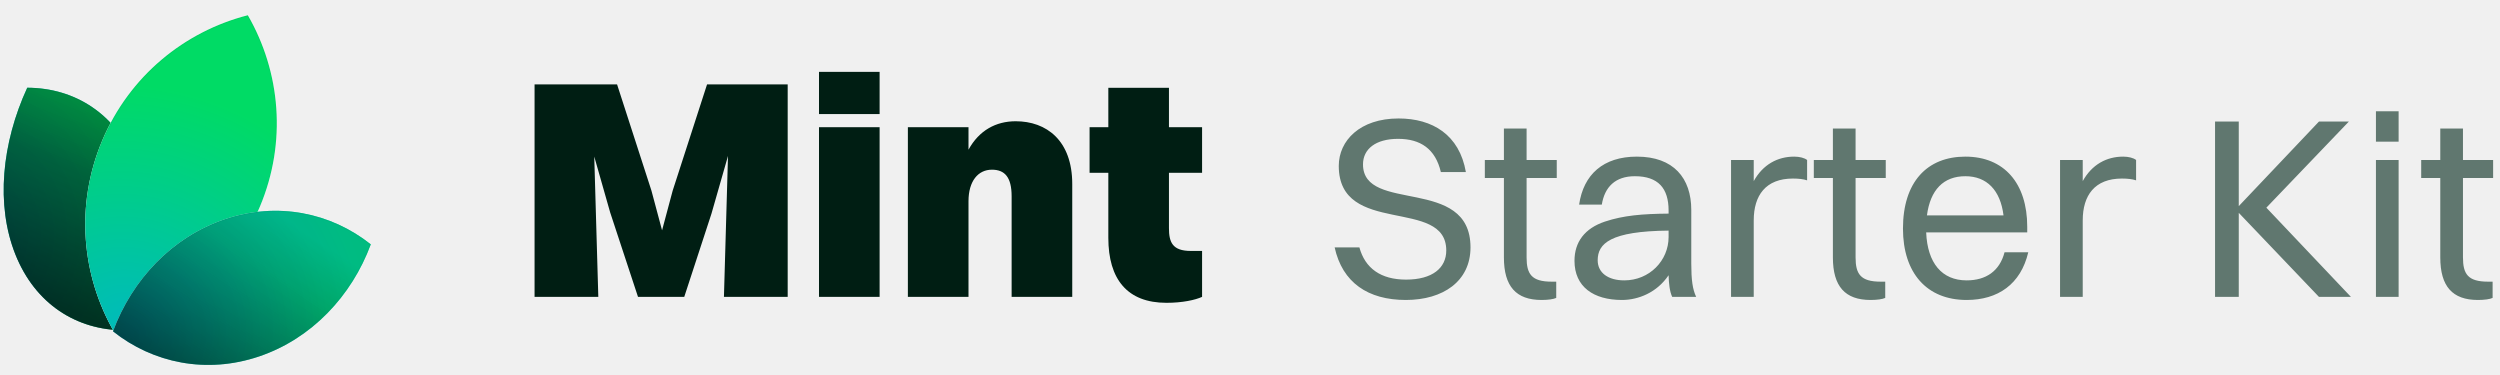
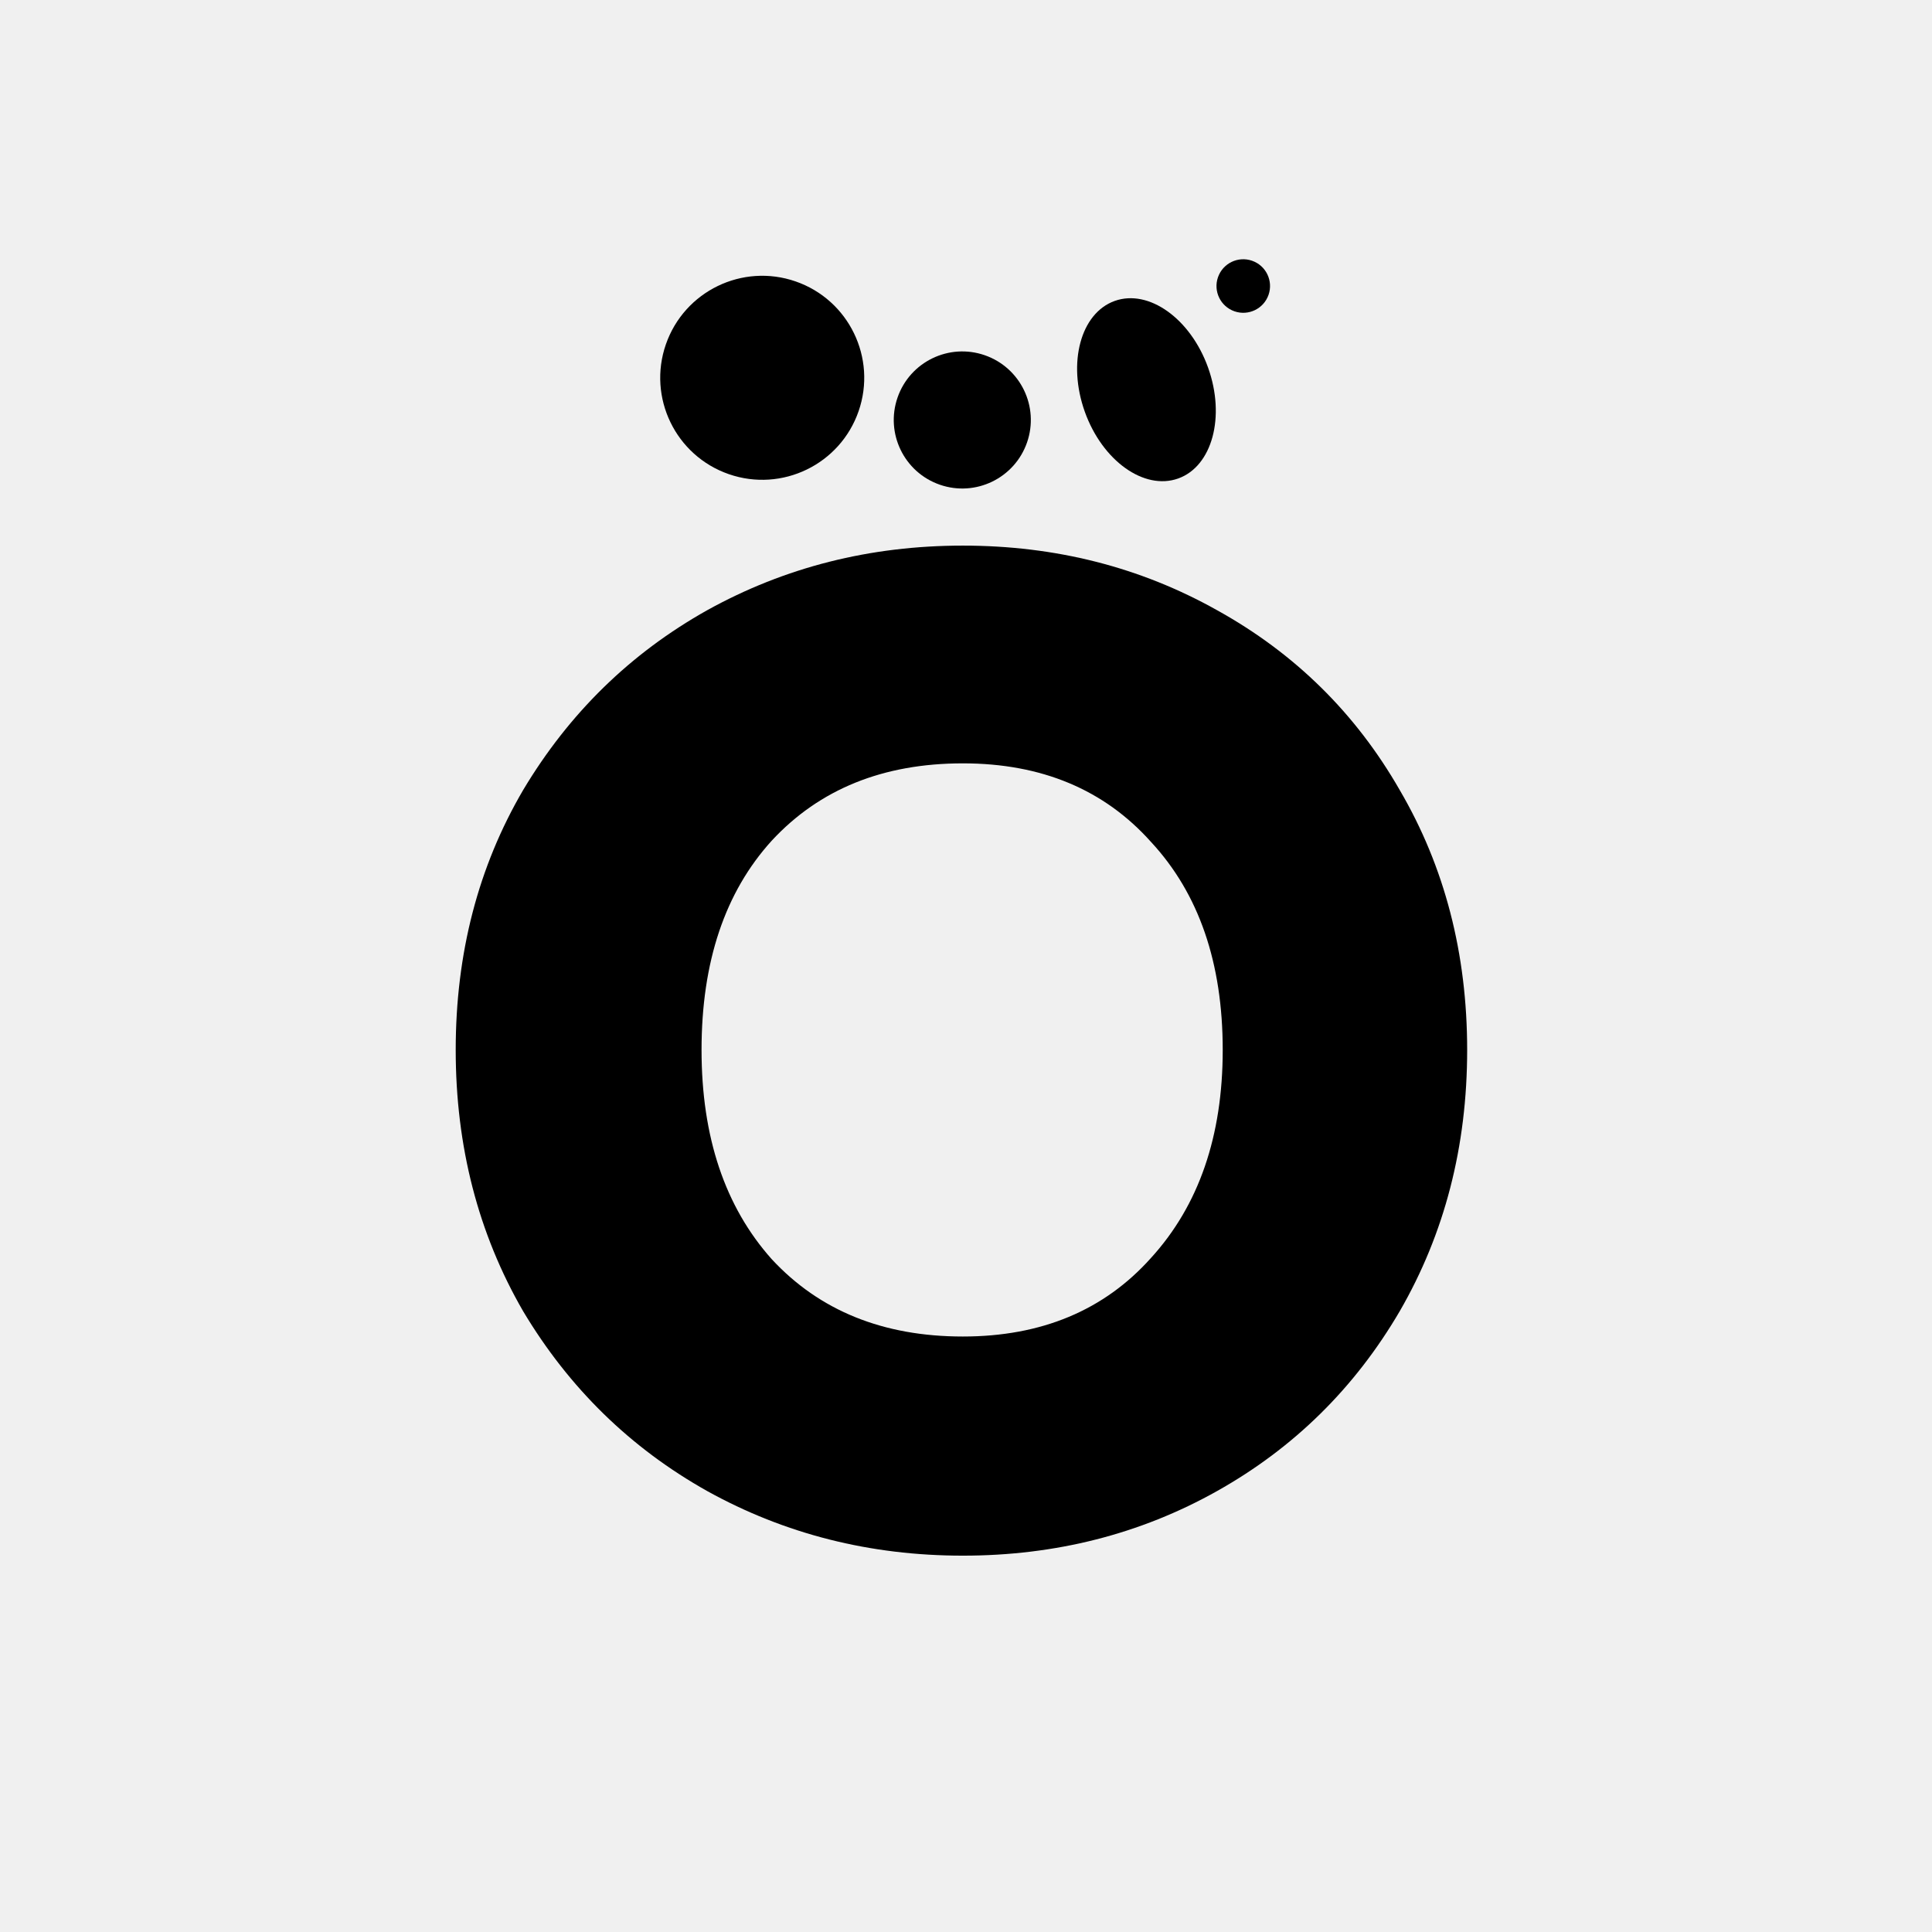
- <svg xmlns="http://www.w3.org/2000/svg" width="160" height="24" viewBox="0 0 160 24" fill="none">
-   <path d="M7.953 21.139C4.896 21.13 2.255 19.458 0.987 16.29C-0.28 13.121 0.109 9.163 1.744 5.615C4.801 5.624 7.442 7.296 8.71 10.465C9.977 13.633 9.588 17.591 7.953 21.139Z" fill="white" />
-   <path d="M7.953 21.139C4.896 21.13 2.255 19.458 0.987 16.29C-0.28 13.121 0.109 9.163 1.744 5.615C4.801 5.624 7.442 7.296 8.71 10.465C9.977 13.633 9.588 17.591 7.953 21.139Z" fill="url(#paint0_radial_115_86)" />
-   <path d="M7.953 21.139C4.896 21.13 2.255 19.458 0.987 16.29C-0.28 13.121 0.109 9.163 1.744 5.615C4.801 5.624 7.442 7.296 8.71 10.465C9.977 13.633 9.588 17.591 7.953 21.139Z" fill="black" fill-opacity="0.5" style="mix-blend-mode:hard-light" />
-   <path d="M7.953 21.139C4.896 21.13 2.255 19.458 0.987 16.29C-0.28 13.121 0.109 9.163 1.744 5.615C4.801 5.624 7.442 7.296 8.71 10.465C9.977 13.633 9.588 17.591 7.953 21.139Z" fill="url(#paint1_linear_115_86)" fill-opacity="0.5" style="mix-blend-mode:hard-light" />
-   <path d="M7.935 21.111C4.897 21.096 2.274 19.431 1.013 16.279C-0.248 13.124 0.136 9.182 1.762 5.643C4.8 5.659 7.423 7.324 8.684 10.476C9.945 13.63 9.561 17.572 7.935 21.111Z" stroke="url(#paint2_linear_115_86)" stroke-opacity="0.05" stroke-width="0.056" />
-   <path d="M7.31 21.257C11.354 20.221 14.884 17.375 16.628 13.236C18.373 9.097 17.945 4.587 15.86 0.976C11.816 2.012 8.287 4.858 6.542 8.998C4.797 13.137 5.225 17.646 7.31 21.257Z" fill="white" />
-   <path d="M7.31 21.257C11.354 20.221 14.884 17.375 16.628 13.236C18.373 9.097 17.945 4.587 15.86 0.976C11.816 2.012 8.287 4.858 6.542 8.998C4.797 13.137 5.225 17.646 7.31 21.257Z" fill="url(#paint3_radial_115_86)" />
-   <path d="M16.602 13.225C14.864 17.349 11.351 20.187 7.324 21.225C5.253 17.624 4.829 13.132 6.568 9.009C8.306 4.885 11.819 2.047 15.846 1.009C17.918 4.61 18.341 9.101 16.602 13.225Z" stroke="url(#paint4_linear_115_86)" stroke-opacity="0.05" stroke-width="0.056" />
-   <path d="M7.234 21.207C9.789 23.237 13.21 23.951 16.577 22.814C19.944 21.677 22.506 18.945 23.73 15.638C21.175 13.608 17.754 12.894 14.387 14.031C11.02 15.168 8.458 17.901 7.234 21.207Z" fill="white" />
-   <path d="M7.234 21.207C9.789 23.237 13.21 23.951 16.577 22.814C19.944 21.677 22.506 18.945 23.73 15.638C21.175 13.608 17.754 12.894 14.387 14.031C11.02 15.168 8.458 17.901 7.234 21.207Z" fill="url(#paint5_radial_115_86)" />
-   <path d="M7.234 21.207C9.789 23.237 13.21 23.951 16.577 22.814C19.944 21.677 22.506 18.945 23.73 15.638C21.175 13.608 17.754 12.894 14.387 14.031C11.02 15.168 8.458 17.901 7.234 21.207Z" fill="black" fill-opacity="0.2" style="mix-blend-mode:hard-light" />
-   <path d="M7.234 21.207C9.789 23.237 13.21 23.951 16.577 22.814C19.944 21.677 22.506 18.945 23.73 15.638C21.175 13.608 17.754 12.894 14.387 14.031C11.02 15.168 8.458 17.901 7.234 21.207Z" fill="url(#paint6_linear_115_86)" fill-opacity="0.5" style="mix-blend-mode:hard-light" />
-   <path d="M16.568 22.787C13.218 23.918 9.814 23.212 7.267 21.198C8.492 17.907 11.044 15.189 14.396 14.058C17.747 12.927 21.15 13.633 23.697 15.648C22.472 18.938 19.92 21.656 16.568 22.787Z" stroke="url(#paint7_linear_115_86)" stroke-opacity="0.05" stroke-width="0.056" />
-   <path d="M34.212 19V5.4H39.492L41.692 12.2L42.372 14.74L43.052 12.2L45.252 5.4H50.412V19H46.332L46.592 9.98L45.532 13.68L43.792 19H40.832L39.052 13.6L38.032 10.02L38.292 19H34.212ZM52.416 7.3V4.6H56.295V7.3H52.416ZM52.416 19V8.14H56.295V19H52.416ZM58.104 19V8.14H61.984V9.58C62.664 8.34 63.744 7.76 65.004 7.76C66.964 7.76 68.624 8.98 68.624 11.78V19H64.744V12.56C64.744 11.34 64.304 10.86 63.484 10.86C62.604 10.86 61.984 11.58 61.984 12.88V19H58.104ZM70.933 15.22V11.06H69.733V8.14H70.933V5.62H74.813V8.14H76.933V11.06H74.813V14.6C74.813 15.5 75.033 16.06 76.213 16.06H76.933V19C76.493 19.2 75.673 19.38 74.653 19.38C72.153 19.38 70.933 17.88 70.933 15.22Z" fill="#001E13" />
-   <path d="M87.232 10.519C87.232 13.687 94.112 11.229 94.112 15.832C94.112 17.994 92.364 19.198 89.971 19.198C87.562 19.198 85.912 18.093 85.417 15.832H87.001C87.364 17.169 88.371 17.895 89.987 17.895C91.671 17.895 92.561 17.152 92.561 16.03C92.561 12.598 85.681 15.155 85.681 10.618C85.681 9.001 87.034 7.582 89.509 7.582C91.671 7.582 93.403 8.621 93.816 11.014H92.215C91.868 9.529 90.912 8.886 89.476 8.886C88.057 8.886 87.232 9.529 87.232 10.519ZM96.25 16.476V11.393H95.029V10.239H96.25V8.226H97.702V10.239H99.632V11.393H97.702V16.476C97.702 17.532 98.015 18.026 99.302 18.026H99.599V19.066C99.434 19.148 99.071 19.198 98.659 19.198C97.025 19.198 96.25 18.323 96.25 16.476ZM102.516 13.093H101.064C101.345 11.162 102.615 10.024 104.76 10.024C107.103 10.024 108.242 11.393 108.242 13.44V16.888C108.242 17.895 108.324 18.521 108.555 19H107.021C106.856 18.654 106.806 18.142 106.79 17.614C106.047 18.72 104.859 19.198 103.803 19.198C101.988 19.198 100.767 18.357 100.767 16.69C100.767 15.486 101.427 14.611 102.714 14.182C103.902 13.786 105.107 13.687 106.79 13.671V13.473C106.79 12.053 106.13 11.278 104.628 11.278C103.374 11.278 102.698 11.971 102.516 13.093ZM102.252 16.657C102.252 17.465 102.929 17.944 103.952 17.944C105.569 17.944 106.79 16.674 106.79 15.172V14.759C103.061 14.793 102.252 15.585 102.252 16.657ZM110.787 19V10.239H112.239V11.591C112.833 10.519 113.774 10.024 114.83 10.024C115.176 10.024 115.49 10.107 115.655 10.239V11.542C115.407 11.46 115.094 11.427 114.747 11.427C112.998 11.427 112.239 12.515 112.239 14.1V19H110.787ZM117.305 16.476V11.393H116.084V10.239H117.305V8.226H118.757V10.239H120.688V11.393H118.757V16.476C118.757 17.532 119.071 18.026 120.358 18.026H120.655V19.066C120.49 19.148 120.127 19.198 119.714 19.198C118.081 19.198 117.305 18.323 117.305 16.476ZM129.809 16.145C129.33 18.192 127.862 19.198 125.865 19.198C123.324 19.198 121.79 17.482 121.79 14.627C121.79 11.658 123.324 10.024 125.783 10.024C128.258 10.024 129.743 11.723 129.743 14.512V14.875H123.275C123.357 16.838 124.281 17.944 125.865 17.944C127.103 17.944 127.977 17.35 128.291 16.145H129.809ZM125.783 11.278C124.38 11.278 123.539 12.152 123.324 13.786H128.225C128.027 12.169 127.152 11.278 125.783 11.278ZM131.843 19V10.239H133.295V11.591C133.889 10.519 134.829 10.024 135.885 10.024C136.232 10.024 136.545 10.107 136.71 10.239V11.542C136.463 11.46 136.149 11.427 135.803 11.427C134.054 11.427 133.295 12.515 133.295 14.1V19H131.843ZM141.763 19V7.78H143.281V13.192L148.413 7.78H150.327L145.047 13.291L150.459 19H148.413L143.281 13.621V19H141.763ZM152.06 9.067V7.12H153.512V9.067H152.06ZM152.06 19V10.239H153.512V19H152.06ZM156.178 16.476V11.393H154.957V10.239H156.178V8.226H157.63V10.239H159.56V11.393H157.63V16.476C157.63 17.532 157.943 18.026 159.23 18.026H159.527V19.066C159.362 19.148 158.999 19.198 158.587 19.198C156.953 19.198 156.178 18.323 156.178 16.476Z" fill="#002719" fill-opacity="0.6" />
+ <svg xmlns="http://www.w3.org/2000/svg" width="100%" height="100%" viewBox="0 0 1751 1751" fill="currentColor">
+   <g clip-path="url(#clip0_766_74)">
+     <ellipse cx="690.822" cy="342.4" rx="92.435" ry="92.435" transform="rotate(19.1241 690.822 342.4)" fill="currentColor" />
+     <circle cx="872.144" cy="380.627" r="62.107" transform="rotate(19.1241 872.144 380.627)" fill="currentColor" />
+     <ellipse cx="1126.79" cy="259.229" rx="24.263" ry="24.263" transform="rotate(19.1241 1126.79 259.229)" fill="currentColor" />
+     <ellipse cx="1039.05" cy="353.198" rx="59.338" ry="85.446" transform="rotate(-19.6716 1039.05 353.198)" fill="currentColor" />
+     <path d="M872.633 1409.91C788.603 1409.91 711.364 1390.39 640.914 1351.35C571.314 1312.3 515.718 1257.98 474.128 1188.38C433.386 1117.93 413.015 1038.99 413.015 951.567C413.015 864.142 433.386 785.629 474.128 716.028C515.718 646.428 571.314 592.106 640.914 553.061C711.364 514.017 788.603 494.495 872.633 494.495C956.663 494.495 1033.48 514.017 1103.08 553.061C1173.53 592.106 1228.7 646.428 1268.59 716.028C1309.33 785.629 1329.71 864.142 1329.71 951.567C1329.71 1038.99 1309.33 1117.93 1268.59 1188.38C1227.85 1257.98 1172.68 1312.3 1103.08 1351.35C1033.48 1390.39 956.663 1409.91 872.633 1409.91ZM872.633 1211.3C943.932 1211.3 1000.8 1187.53 1043.24 1140C1086.53 1092.47 1108.17 1029.66 1108.17 951.567C1108.17 872.63 1086.53 809.82 1043.24 763.136C1000.8 715.604 943.932 691.838 872.633 691.838C800.486 691.838 742.769 715.18 699.481 761.863C657.041 808.546 635.822 871.781 635.822 951.567C635.822 1030.5 657.041 1093.74 699.481 1141.27C742.769 1187.95 800.486 1211.3 872.633 1211.3Z" fill="currentColor" />
+   </g>
  <defs>
-     <radialGradient id="paint0_radial_115_86" cx="0" cy="0" r="1" gradientUnits="userSpaceOnUse" gradientTransform="translate(-3.00503 15.023) rotate(-10.029) scale(17.9572 17.784)">
-       <stop stop-color="#00B0BB" />
-       <stop offset="1" stop-color="#00DB65" />
-     </radialGradient>
-     <linearGradient id="paint1_linear_115_86" x1="7.39" y1="4.813" x2="1.63" y2="18.689" gradientUnits="userSpaceOnUse">
-       <stop stop-color="#18E299" />
-       <stop offset="1" />
-     </linearGradient>
-     <linearGradient id="paint2_linear_115_86" x1="7.948" y1="8.016" x2="1.761" y2="18.746" gradientUnits="userSpaceOnUse">
-       <stop />
-       <stop offset="1" stop-opacity="0" />
-     </linearGradient>
-     <radialGradient id="paint3_radial_115_86" cx="0" cy="0" r="1" gradientUnits="userSpaceOnUse" gradientTransform="translate(8.11404 20.8822) rotate(-75.7542) scale(21.6246 23.7772)">
-       <stop stop-color="#00BBBB" />
-       <stop offset="0.713" stop-color="#00DB65" />
-     </radialGradient>
-     <linearGradient id="paint4_linear_115_86" x1="7.602" y1="5.871" x2="15.556" y2="16.372" gradientUnits="userSpaceOnUse">
-       <stop />
-       <stop offset="1" stop-opacity="0" />
-     </linearGradient>
-     <radialGradient id="paint5_radial_115_86" cx="0" cy="0" r="1" gradientUnits="userSpaceOnUse" gradientTransform="translate(7.84537 21.5181) rotate(-20.3525) scale(18.5603 17.32)">
-       <stop stop-color="#00B0BB" />
-       <stop offset="1" stop-color="#00DB65" />
-     </radialGradient>
-     <linearGradient id="paint6_linear_115_86" x1="16.808" y1="13.007" x2="10.041" y2="22.994" gradientUnits="userSpaceOnUse">
-       <stop stop-color="#00B1BC" />
-       <stop offset="1" />
-     </linearGradient>
-     <linearGradient id="paint7_linear_115_86" x1="16.808" y1="13.007" x2="14.169" y2="23.841" gradientUnits="userSpaceOnUse">
-       <stop />
-       <stop offset="1" stop-opacity="0" />
-     </linearGradient>
+     <clipPath id="clip0_766_74">
+       <rect width="100%" height="100%" fill="currentColor" />
+     </clipPath>
  </defs>
</svg>
